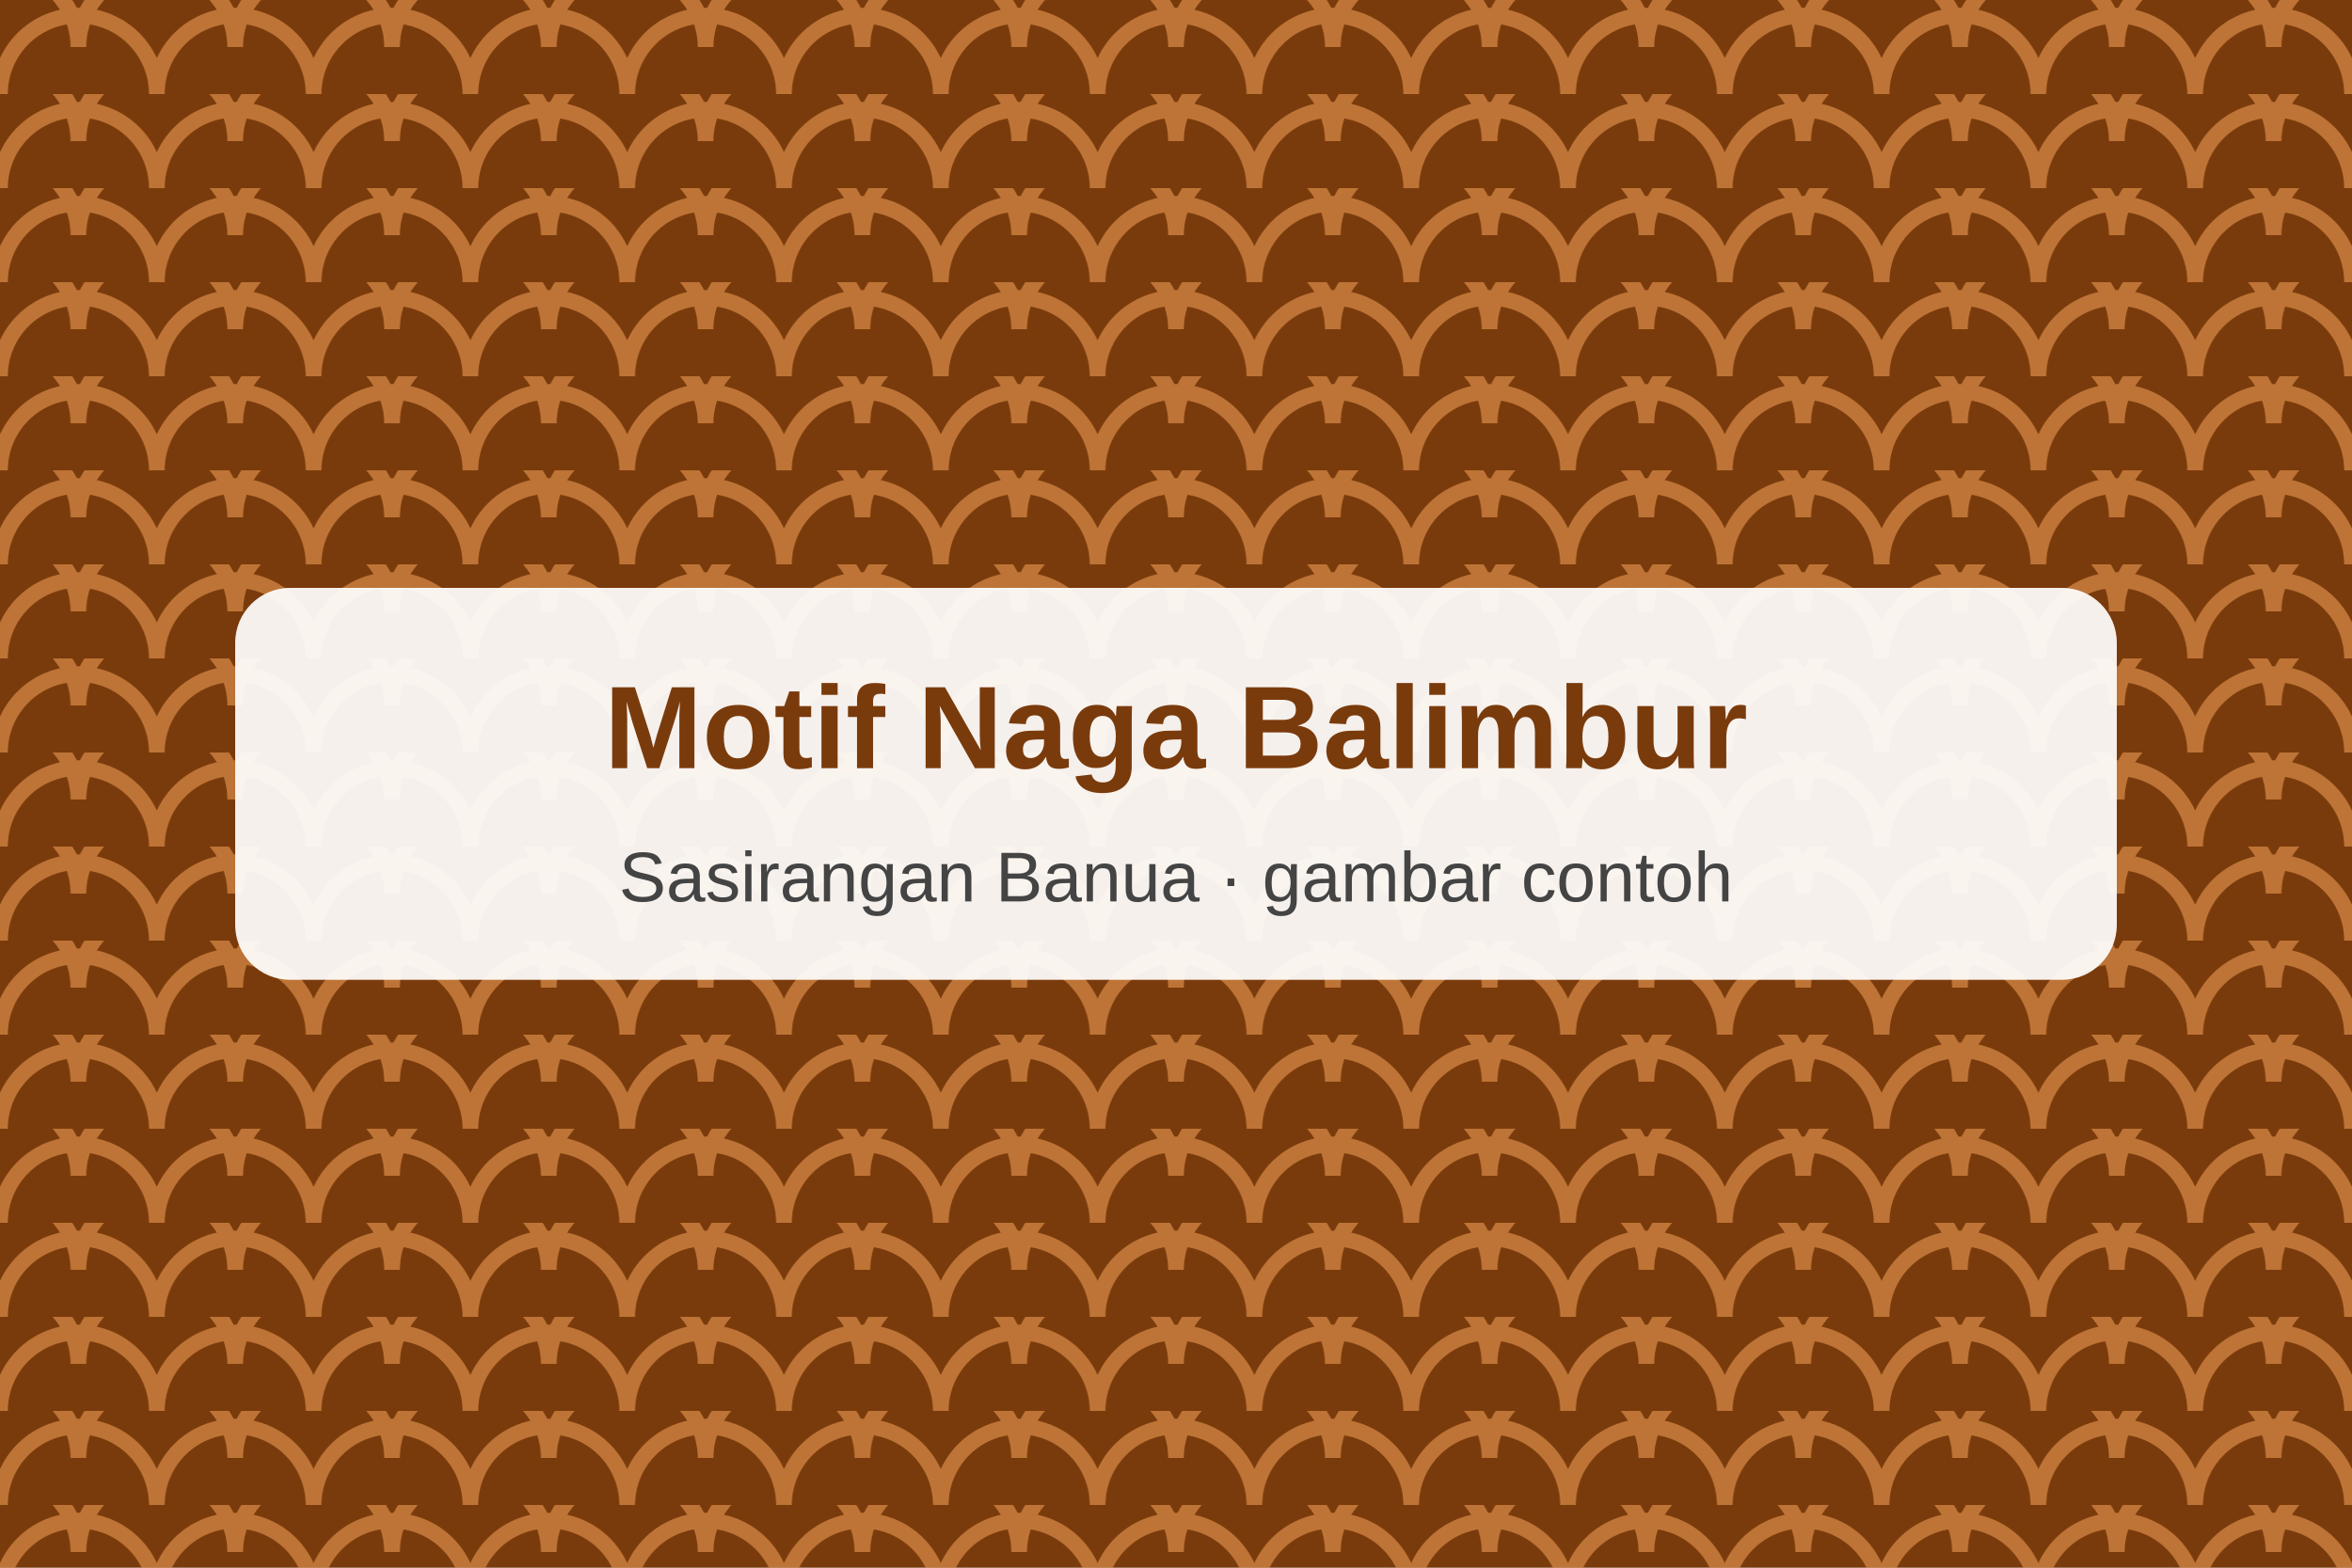
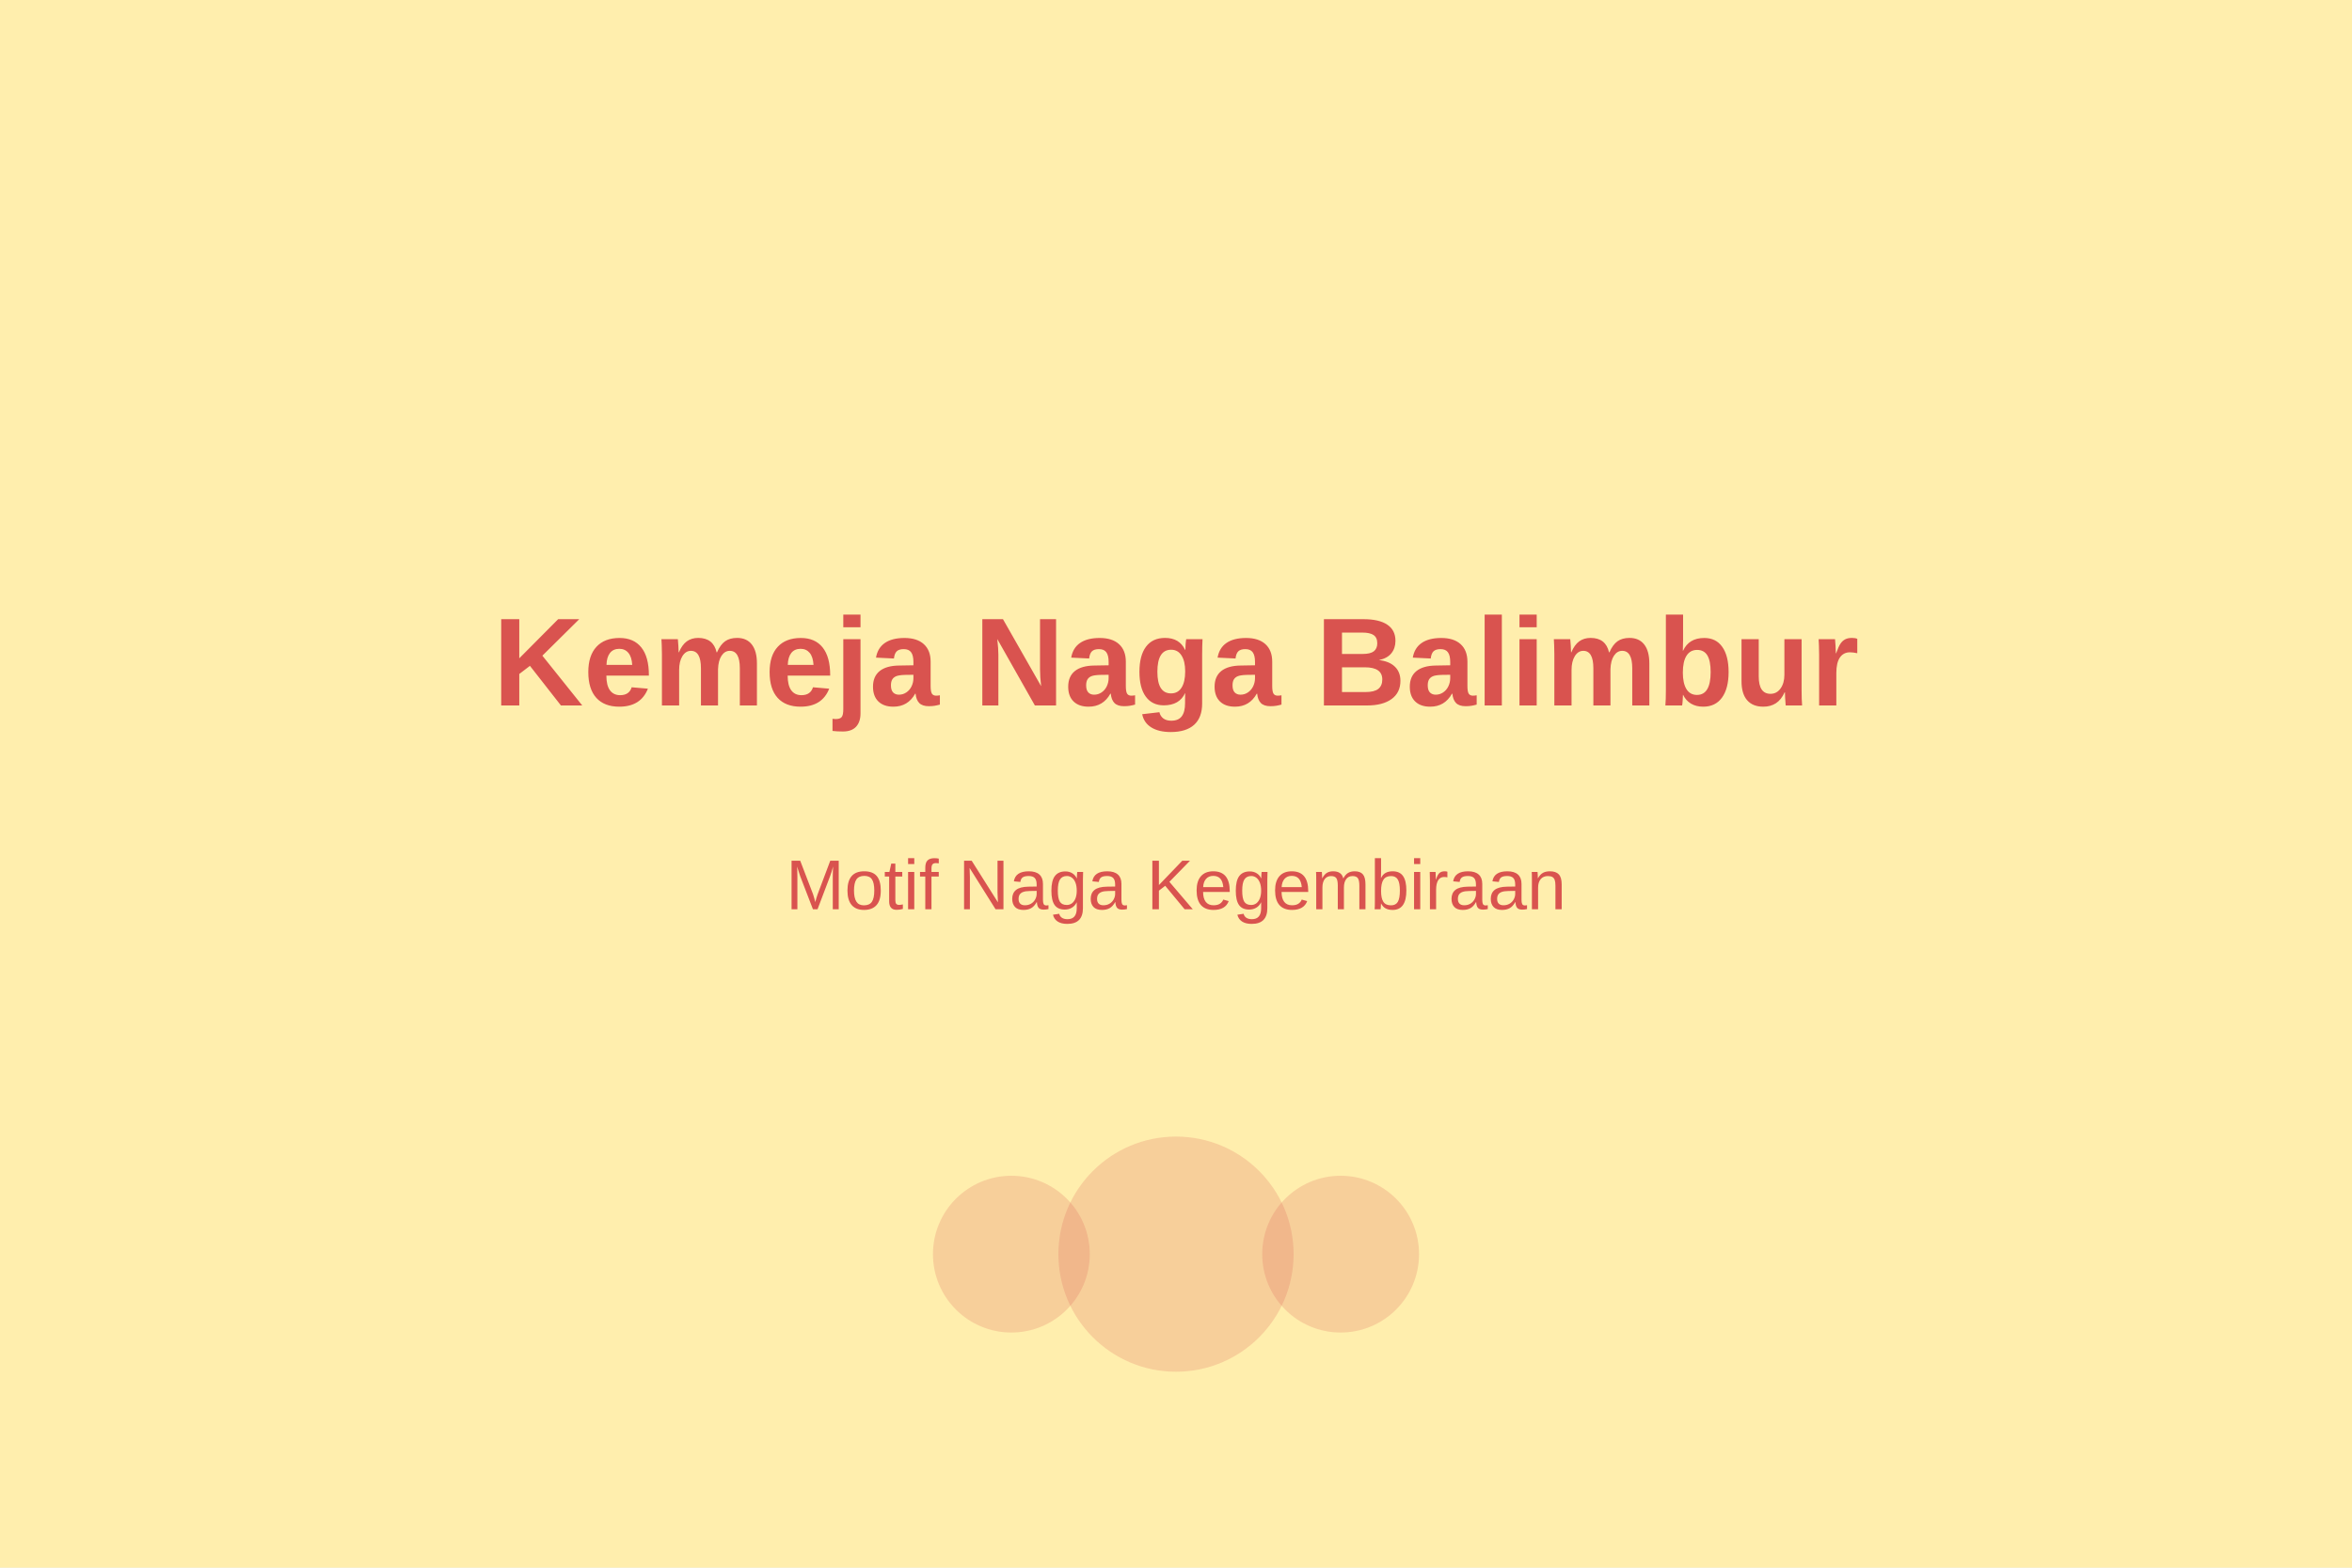
- <svg xmlns="http://www.w3.org/2000/svg" width="600" height="400" viewBox="0 0 600 400">
-   <defs>
-     <pattern id="p" width="40" height="24" patternUnits="userSpaceOnUse">
-       <path d="M0 24 A20 20 0 0 1 40 24" fill="none" stroke="#f4a259" stroke-width="4" />
-       <path d="M-20 12 A20 20 0 0 1 20 12 M20 12 A20 20 0 0 1 60 12" fill="none" stroke="#f4a259" stroke-width="4" />
-     </pattern>
-   </defs>
-   <rect width="600" height="400" fill="#7a3b0c" />
-   <rect width="600" height="400" fill="url(#p)" opacity="0.55" />
-   <rect x="60" y="150" width="480" height="100" rx="14" fill="#ffffff" opacity="0.92" />
-   <text x="300" y="196" text-anchor="middle" font-family="Segoe UI, Arial, sans-serif" font-size="30" font-weight="700" fill="#7a3b0c">Motif Naga Balimbur</text>
-   <text x="300" y="230" text-anchor="middle" font-family="Segoe UI, Arial, sans-serif" font-size="18" fill="#444">Sasirangan Banua · gambar contoh</text>
+ <svg xmlns="http://www.w3.org/2000/svg" width="600" height="400">
+   <rect width="100%" height="100%" fill="#FFEEAD" />
+   <text x="50%" y="45%" font-family="Arial, sans-serif" font-size="32" fill="#D9534F" text-anchor="middle" font-weight="bold">Kemeja Naga Balimbur</text>
+   <text x="50%" y="58%" font-family="Arial, sans-serif" font-size="18" fill="#D9534F" text-anchor="middle">Motif Naga Kegembiraan</text>
+   <circle cx="50%" cy="80%" r="30" fill="#D9534F" opacity="0.2" />
+   <circle cx="43%" cy="80%" r="20" fill="#D9534F" opacity="0.2" />
+   <circle cx="57%" cy="80%" r="20" fill="#D9534F" opacity="0.2" />
</svg>
